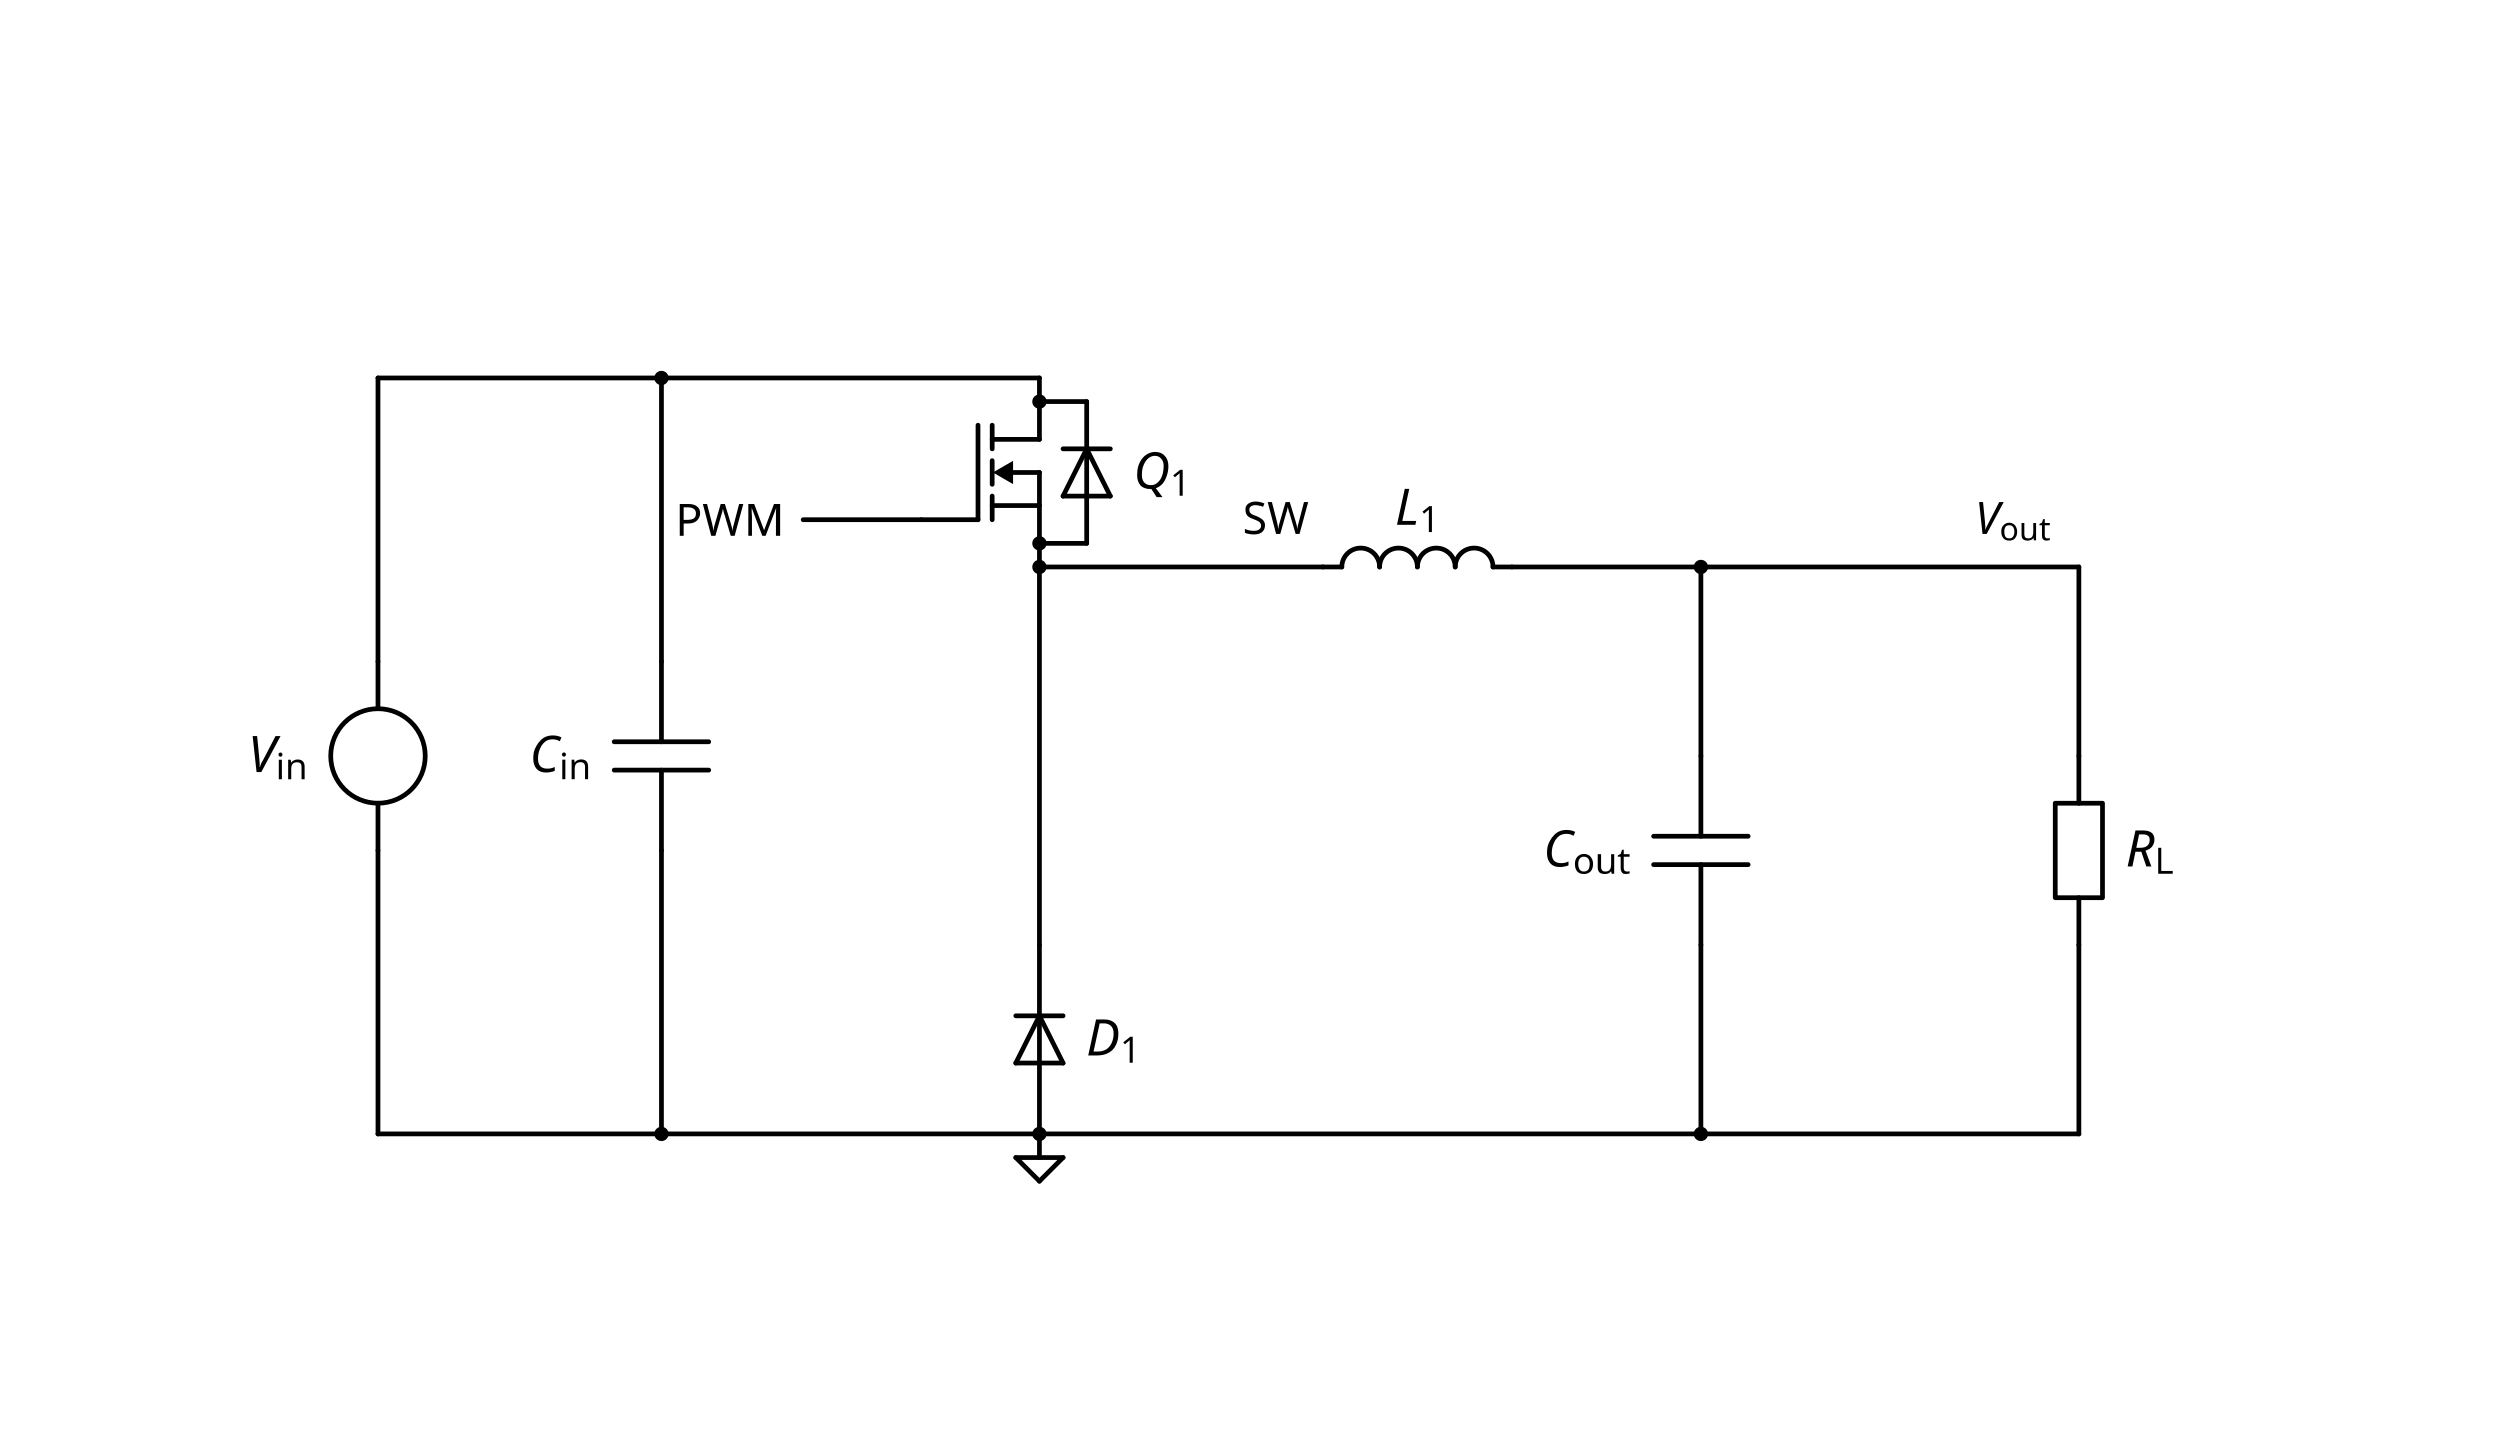
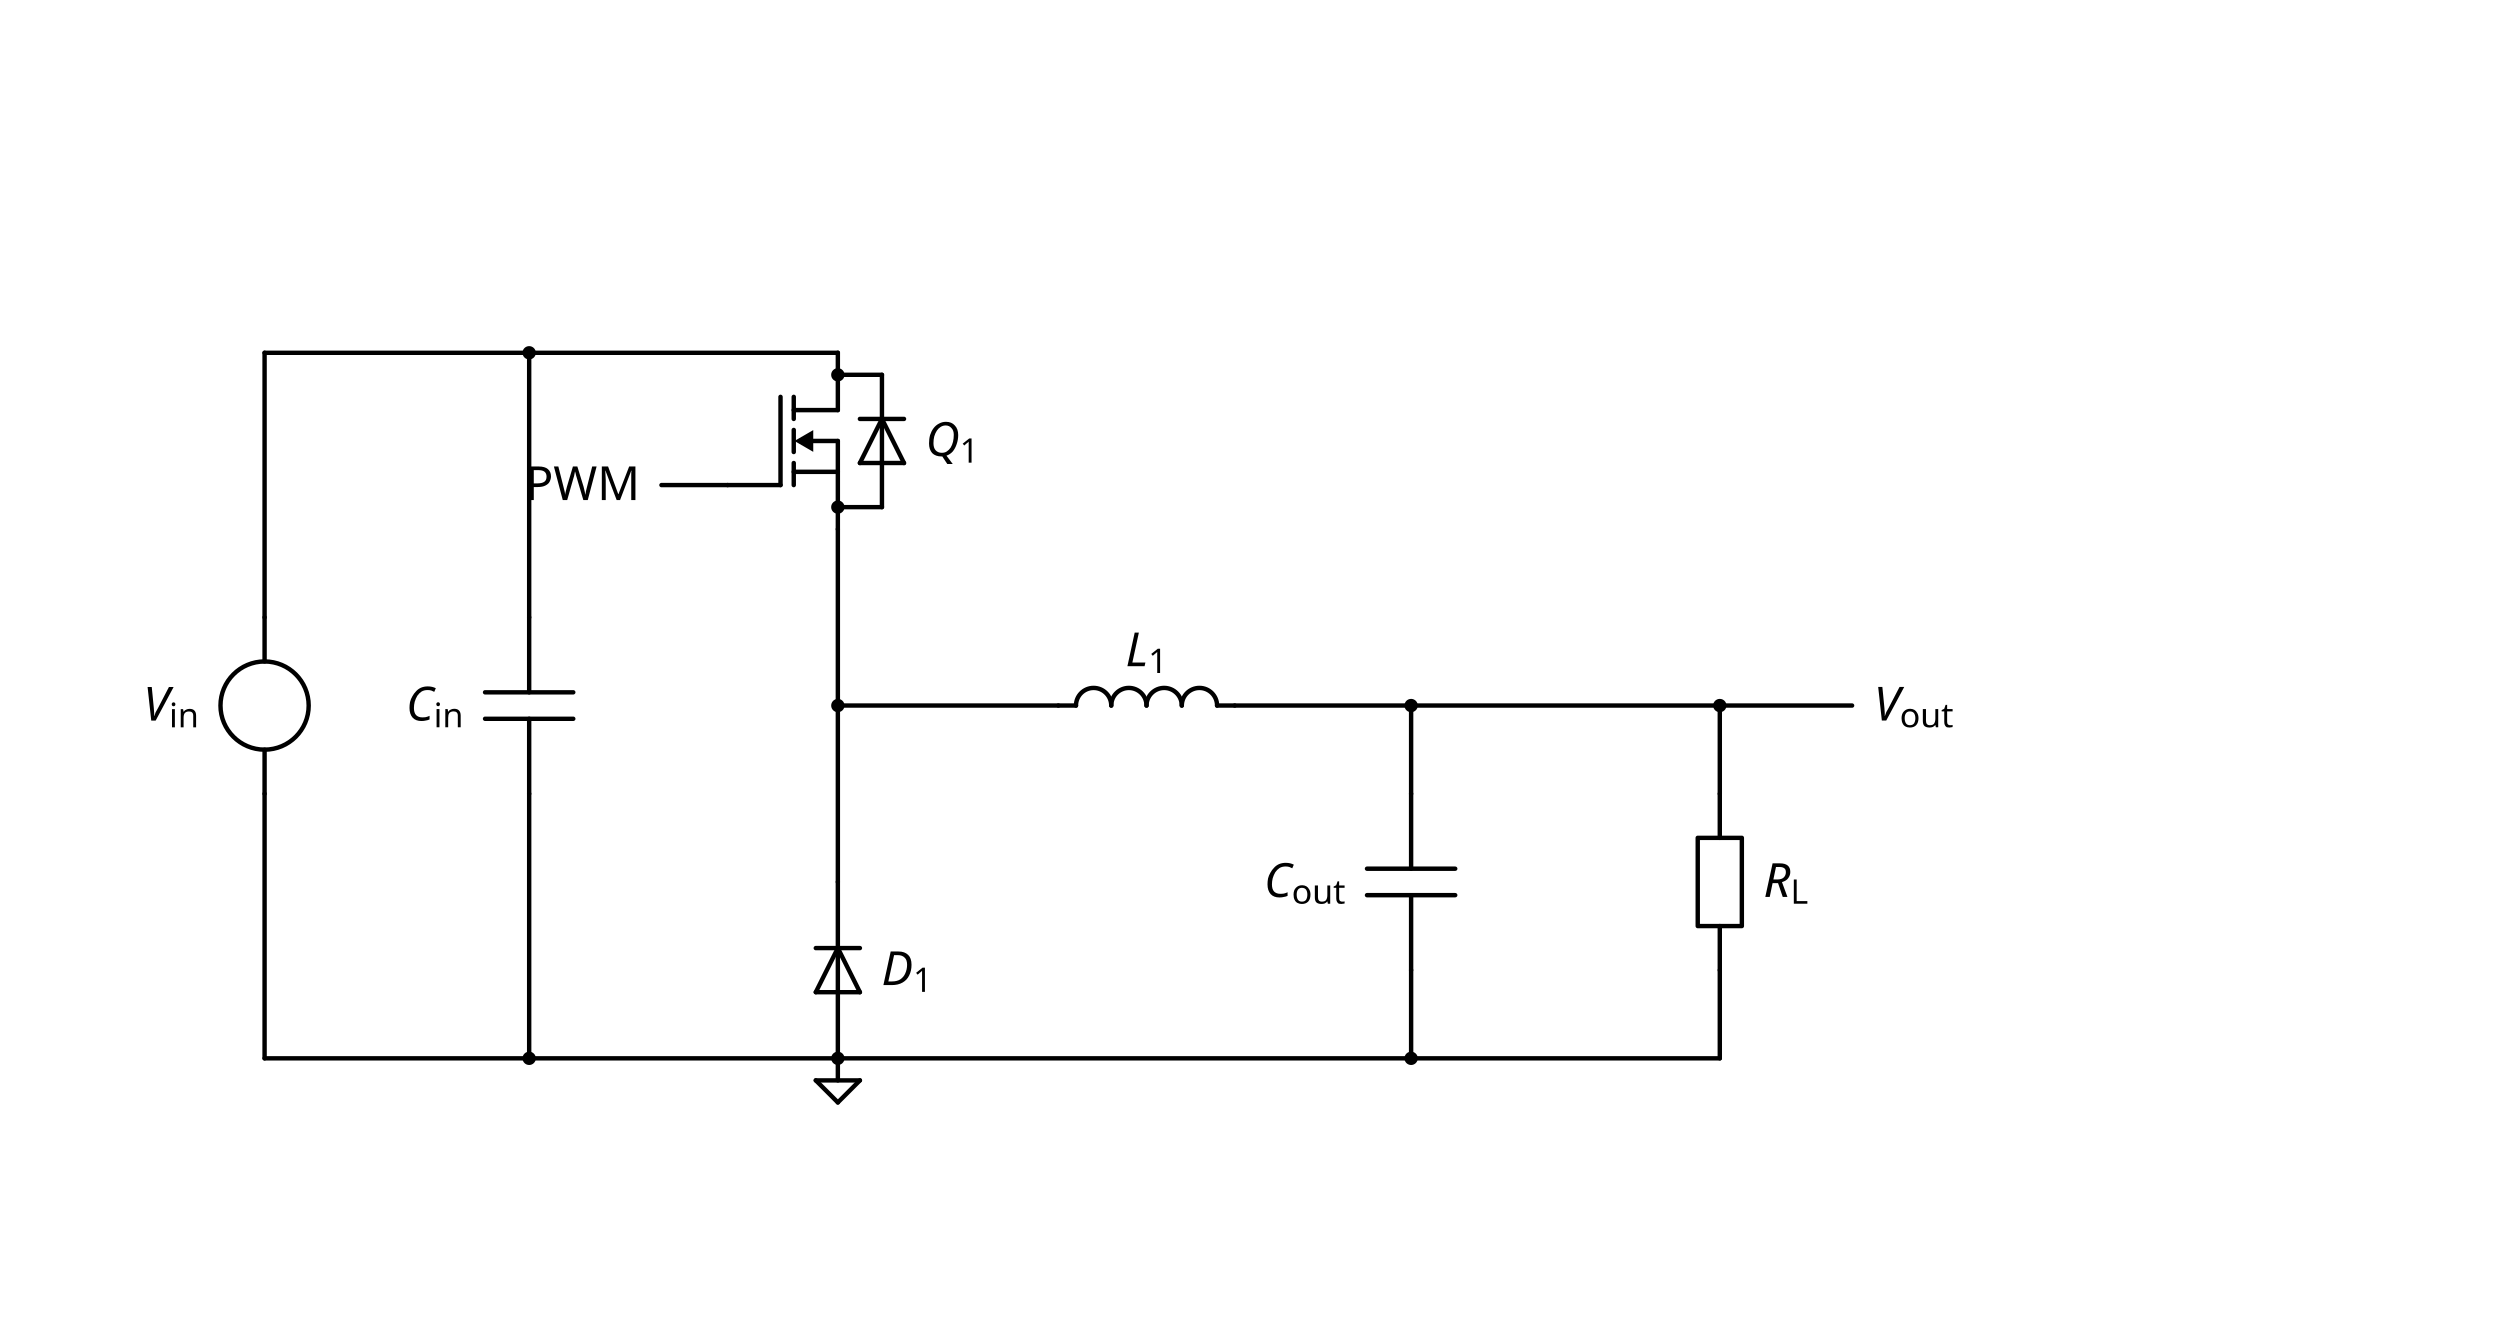
- <svg xmlns="http://www.w3.org/2000/svg" xmlns:xlink="http://www.w3.org/1999/xlink" width="140mm" height="80mm" viewBox="0 0 140 80" version="1.1">
+ <svg xmlns="http://www.w3.org/2000/svg" xmlns:xlink="http://www.w3.org/1999/xlink" width="150mm" height="80mm" viewBox="0 0 150 80" version="1.1">
  <defs>
    <marker style="overflow:visible" id="TriangleInM-68-36-8" refX="0" refY="0" orient="auto">
      <path transform="scale(-0.4)" style="fill:context-stroke;fill-rule:evenodd;stroke:context-stroke;stroke-width:1pt" d="M 5.77,0 -2.88,5 V -5 Z" id="path5871-92-75-3" />
    </marker>
    <g id="sym-vsource" transform="translate(-60.854,-78.7185)">
      <path style="fill:none;stroke:#000000;stroke-width:0.265px;stroke-linecap:round;stroke-linejoin:miter;stroke-opacity:1" d="m 60.854,81.365 v 2.646" id="path6382-6" />
      <circle style="opacity:1;fill:none;fill-opacity:1;stroke:#000000;stroke-width:0.265;stroke-linecap:round;stroke-linejoin:round;stroke-miterlimit:4;stroke-dasharray:none;stroke-dashoffset:0;stroke-opacity:1;paint-order:normal" id="path6384-7" cx="60.854" cy="78.719" r="2.646" />
      <path style="fill:none;stroke:#000000;stroke-width:0.265px;stroke-linecap:round;stroke-linejoin:miter;stroke-opacity:1" d="m 60.854,73.427 v 2.646" id="path6382-6-5" />
    </g>
    <g id="sym-cap" transform="translate(-30.427,18.5205)">
      <path style="fill:none;stroke:#000000;stroke-width:0.265px;stroke-linecap:round;stroke-linejoin:miter;stroke-opacity:1" d="m 30.427,-23.812 v 4.498" id="path5835" />
      <path style="fill:none;stroke:#000000;stroke-width:0.265px;stroke-linecap:round;stroke-linejoin:miter;stroke-opacity:1" d="m 30.427,-17.727 v 4.498" id="path5839" />
      <path style="fill:none;stroke:#000000;stroke-width:0.265px;stroke-linecap:round;stroke-linejoin:miter;stroke-opacity:1" d="m 27.781,-19.315 h 5.292" id="path5841" />
      <path style="fill:none;stroke:#000000;stroke-width:0.265px;stroke-linecap:round;stroke-linejoin:miter;stroke-opacity:1" d="m 27.781,-17.727 h 5.292" id="path5843" />
    </g>
    <g id="sym-nmos" transform="translate(-33.073,-15.875)">
      <path style="fill:none;stroke:#000000;stroke-width:0.265px;stroke-linecap:round;stroke-linejoin:miter;stroke-opacity:1" d="m 35.719,14.552 1.323,2.646" id="path5654-7-3-5" />
      <path style="fill:none;stroke:#000000;stroke-width:0.265px;stroke-linecap:round;stroke-linejoin:miter;stroke-opacity:1" d="m 34.396,17.198 1.323,-2.646" id="path5657-5-0-6" />
      <path style="fill:none;stroke:#000000;stroke-width:0.265px;stroke-linecap:round;stroke-linejoin:miter;stroke-opacity:1" d="M 37.042,17.198 H 34.396" id="path5659-35-7-29" />
      <path style="fill:none;stroke:#000000;stroke-width:0.265px;stroke-linecap:round;stroke-linejoin:miter;stroke-opacity:1" d="m 34.396,14.552 h 2.646" id="path5661-6-8-1" />
      <path style="fill:none;stroke:#000000;stroke-width:0.265px;stroke-linecap:round;stroke-linejoin:miter;stroke-opacity:1" d="m 33.073,19.844 h 2.646" id="path6285-6-2" />
      <path style="fill:none;stroke:#000000;stroke-width:0.265px;stroke-linecap:round;stroke-linejoin:miter;stroke-opacity:1" d="M 35.719,11.906 H 33.073" id="path6287-8-7" />
      <path style="fill:none;stroke:#000000;stroke-width:0.265px;stroke-linecap:round;stroke-linejoin:miter;stroke-opacity:1" d="m 33.073,10.583 v 3.44" id="path6289-8-0-4" />
      <path style="fill:none;stroke:#000000;stroke-width:0.265px;stroke-linecap:round;stroke-linejoin:miter;stroke-opacity:1" d="m 33.073,21.167 v -5.292" id="path6291-4-9-8" />
      <path style="fill:none;stroke:#000000;stroke-width:0.265;stroke-linecap:round;stroke-linejoin:miter;stroke-miterlimit:4;stroke-dasharray:none;stroke-opacity:1" d="m 35.719,19.844 -1e-6,-7.937" id="path6308-0-3" />
      <path style="fill:none;stroke:#000000;stroke-width:0.265px;stroke-linecap:round;stroke-linejoin:miter;stroke-opacity:1" d="m 30.427,17.198 v 1.323" id="path11092-6-1" />
      <path style="fill:none;stroke:#000000;stroke-width:0.265px;stroke-linecap:round;stroke-linejoin:miter;stroke-opacity:1" d="m 29.633,18.521 v -5.292" id="path11094-0-2" />
      <path style="fill:none;stroke:#000000;stroke-width:0.265px;stroke-linecap:round;stroke-linejoin:miter;stroke-opacity:1" d="m 26.458,18.521 3.175,2e-5" id="path11096-62-8" />
      <path style="fill:none;stroke:#000000;stroke-width:0.265px;stroke-linecap:round;stroke-linejoin:miter;stroke-opacity:1" d="m 30.427,17.727 h 2.646" id="path11100-61-9" />
      <path style="fill:none;stroke:#000000;stroke-width:0.265px;stroke-linecap:round;stroke-linejoin:miter;stroke-opacity:1" d="m 30.427,14.023 h 2.646" id="path11102-8-3" />
      <path style="fill:none;stroke:#000000;stroke-width:0.265;stroke-linecap:round;stroke-linejoin:round;stroke-miterlimit:4;stroke-dasharray:none;stroke-opacity:1;marker-start:url(#TriangleInM-68-36-8)" d="m 31.221,15.875 h 1.852" id="path5718-7-5-66-7-68" />
      <path style="fill:none;stroke:#000000;stroke-width:0.265px;stroke-linecap:round;stroke-linejoin:miter;stroke-opacity:1" d="m 30.427,15.214 v 1.323" id="path11092-6-9-0" />
      <path style="fill:none;stroke:#000000;stroke-width:0.265px;stroke-linecap:round;stroke-linejoin:miter;stroke-opacity:1" d="m 30.427,13.229 v 1.323" id="path11092-6-2-2" />
      <ellipse ry="0.399" rx="0.401" cy="19.844" cx="33.073" id="path5953-3-67-3" style="opacity:1;fill:#000000;fill-opacity:1;stroke:none;stroke-width:0.256;stroke-linecap:round;stroke-linejoin:round;stroke-miterlimit:4;stroke-dasharray:none;stroke-dashoffset:0;stroke-opacity:1;paint-order:normal" />
      <ellipse ry="0.399" rx="0.401" cy="11.906" cx="33.073" id="path5953-3-67-56" style="opacity:1;fill:#000000;fill-opacity:1;stroke:none;stroke-width:0.256;stroke-linecap:round;stroke-linejoin:round;stroke-miterlimit:4;stroke-dasharray:none;stroke-dashoffset:0;stroke-opacity:1;paint-order:normal" />
    </g>
    <g id="sym-diode" transform="translate(-80.698,-70.7815)">
      <path style="fill:none;stroke:#000000;stroke-width:0.265px;stroke-linecap:round;stroke-linejoin:miter;stroke-opacity:1" d="m 80.698,69.458 1.323,2.646" id="path5654" />
      <path style="fill:none;stroke:#000000;stroke-width:0.265px;stroke-linecap:round;stroke-linejoin:miter;stroke-opacity:1" d="M 79.375,72.104 80.698,69.458" id="path5657" />
      <path style="fill:none;stroke:#000000;stroke-width:0.265px;stroke-linecap:round;stroke-linejoin:miter;stroke-opacity:1" d="M 82.021,72.104 H 79.375" id="path5659" />
      <path style="fill:none;stroke:#000000;stroke-width:0.265px;stroke-linecap:round;stroke-linejoin:miter;stroke-opacity:1" d="m 79.375,69.458 h 2.646" id="path5661" />
      <path style="fill:none;stroke:#000000;stroke-width:0.265px;stroke-linecap:round;stroke-linejoin:miter;stroke-opacity:1" d="M 80.698,65.49 V 76.073" id="path13412" />
    </g>
+     <g id="sym-gnd" transform="translate(-31.884,-96.578)">
+       <path style="fill:none;stroke:#000000;stroke-width:0.265;stroke-linecap:round;stroke-linejoin:round;stroke-miterlimit:4;stroke-dasharray:none;stroke-opacity:1" d="m 31.884,97.901 v -1.323" id="path6312" />
+       <path style="fill:none;stroke:#000000;stroke-width:0.265px;stroke-linecap:round;stroke-linejoin:miter;stroke-opacity:1" d="m 30.561,97.901 h 2.646" id="path6314" />
+       <path style="fill:none;stroke:#000000;stroke-width:0.265px;stroke-linecap:round;stroke-linejoin:miter;stroke-opacity:1" d="m 31.884,99.224 1.323,-1.323" id="path6316" />
+       <path style="fill:none;stroke:#000000;stroke-width:0.265px;stroke-linecap:round;stroke-linejoin:miter;stroke-opacity:1" d="m 30.561,97.901 1.323,1.323" id="path6318" />
+     </g>
    <g id="sym-ind" transform="translate(-76.729,-58.875)">
      <path style="opacity:1;fill:none;fill-opacity:1;stroke:#000000;stroke-width:0.265;stroke-linecap:round;stroke-linejoin:round;stroke-miterlimit:4;stroke-dasharray:none;stroke-dashoffset:0;stroke-opacity:1;paint-order:normal" id="path6410" d="m 76.729,60.992 a 1.058,1.058 0 0 1 1.058,1.058 1.058,1.058 0 0 1 -1.058,1.058" />
      <path style="opacity:1;fill:none;fill-opacity:1;stroke:#000000;stroke-width:0.265;stroke-linecap:round;stroke-linejoin:round;stroke-miterlimit:4;stroke-dasharray:none;stroke-dashoffset:0;stroke-opacity:1;paint-order:normal" id="path6410-6" d="m 76.729,58.875 a 1.058,1.058 0 0 1 1.058,1.058 1.058,1.058 0 0 1 -1.058,1.058" />
      <path style="opacity:1;fill:none;fill-opacity:1;stroke:#000000;stroke-width:0.265;stroke-linecap:round;stroke-linejoin:round;stroke-miterlimit:4;stroke-dasharray:none;stroke-dashoffset:0;stroke-opacity:1;paint-order:normal" id="path6410-2" d="m 76.729,56.758 a 1.058,1.058 0 0 1 1.058,1.058 1.058,1.058 0 0 1 -1.058,1.058" />
      <path style="opacity:1;fill:none;fill-opacity:1;stroke:#000000;stroke-width:0.265;stroke-linecap:round;stroke-linejoin:round;stroke-miterlimit:4;stroke-dasharray:none;stroke-dashoffset:0;stroke-opacity:1;paint-order:normal" id="path6410-61" d="m 76.729,54.642 a 1.058,1.058 0 0 1 1.058,1.058 1.058,1.058 0 0 1 -1.058,1.058" />
      <path style="fill:none;stroke:#000000;stroke-width:0.265px;stroke-linecap:round;stroke-linejoin:miter;stroke-opacity:1" d="M 76.729,64.167 V 63.108" id="path6448" />
      <path style="fill:none;stroke:#000000;stroke-width:0.265px;stroke-linecap:round;stroke-linejoin:miter;stroke-opacity:1" d="m 76.729,53.583 v 1.058" id="path6450" />
    </g>
    <g id="sym-res" transform="translate(-30.427,95.9065)">
      <path style="fill:none;stroke:#000000;stroke-width:0.265px;stroke-linecap:round;stroke-linejoin:miter;stroke-opacity:1" d="M 30.427,-90.615 V -93.26" id="path19526" />
      <path style="fill:none;stroke:#000000;stroke-width:0.265px;stroke-linecap:round;stroke-linejoin:miter;stroke-opacity:1" d="m 30.427,-98.552 v -2.646" id="path19528" />
      <path style="fill:none;stroke:#000000;stroke-width:0.265px;stroke-linecap:round;stroke-linejoin:round;stroke-opacity:1" d="m 29.104,-95.906 v -2.646 h 2.646 v 5.292 h -2.646 v -2.646" id="path19530" />
    </g>
-     <g id="sym-gnd" transform="translate(-31.884,-96.578)">
-       <path style="fill:none;stroke:#000000;stroke-width:0.265;stroke-linecap:round;stroke-linejoin:round;stroke-miterlimit:4;stroke-dasharray:none;stroke-opacity:1" d="m 31.884,97.901 v -1.323" id="path6312" />
-       <path style="fill:none;stroke:#000000;stroke-width:0.265px;stroke-linecap:round;stroke-linejoin:miter;stroke-opacity:1" d="m 30.561,97.901 h 2.646" id="path6314" />
-       <path style="fill:none;stroke:#000000;stroke-width:0.265px;stroke-linecap:round;stroke-linejoin:miter;stroke-opacity:1" d="m 31.884,99.224 1.323,-1.323" id="path6316" />
-       <path style="fill:none;stroke:#000000;stroke-width:0.265px;stroke-linecap:round;stroke-linejoin:miter;stroke-opacity:1" d="m 30.561,97.901 1.323,1.323" id="path6318" />
-     </g>
  </defs>
  <g id="schematic">
-     <use xlink:href="#sym-vsource" transform="translate(21.16667,42.33333)" />
-     <use xlink:href="#sym-cap" transform="translate(37.04167,42.33333)" />
-     <use xlink:href="#sym-nmos" transform="translate(58.20833,26.45833)" />
-     <use xlink:href="#sym-diode" transform="translate(58.20833,58.20833)" />
-     <use xlink:href="#sym-ind" transform="translate(79.375,31.75) rotate(-90)" />
-     <use xlink:href="#sym-cap" transform="translate(95.25,47.625)" />
-     <use xlink:href="#sym-res" transform="translate(116.4167,47.625)" />
-     <use xlink:href="#sym-gnd" transform="translate(58.20833,63.5)" />
-     <path d="M 21.167,21.167 L 58.208,21.167" style="fill:none;stroke:#000000;stroke-width:0.265;stroke-linecap:round;stroke-linejoin:miter" />
-     <path d="M 21.167,37.042 L 21.167,21.167" style="fill:none;stroke:#000000;stroke-width:0.265;stroke-linecap:round;stroke-linejoin:miter" />
-     <path d="M 37.042,37.042 L 37.042,21.167" style="fill:none;stroke:#000000;stroke-width:0.265;stroke-linecap:round;stroke-linejoin:miter" />
-     <circle cx="37.042" cy="21.167" r="0.4" style="fill:#000000;stroke:none" />
-     <path d="M 58.208,31.75 L 74.083,31.75" style="fill:none;stroke:#000000;stroke-width:0.265;stroke-linecap:round;stroke-linejoin:miter" />
-     <path d="M 58.208,52.917 L 58.208,31.75" style="fill:none;stroke:#000000;stroke-width:0.265;stroke-linecap:round;stroke-linejoin:miter" />
-     <circle cx="58.208" cy="31.75" r="0.4" style="fill:#000000;stroke:none" />
-     <path d="M 84.667,31.75 L 116.417,31.75" style="fill:none;stroke:#000000;stroke-width:0.265;stroke-linecap:round;stroke-linejoin:miter" />
-     <path d="M 95.25,42.333 L 95.25,31.75" style="fill:none;stroke:#000000;stroke-width:0.265;stroke-linecap:round;stroke-linejoin:miter" />
-     <path d="M 116.417,42.333 L 116.417,31.75" style="fill:none;stroke:#000000;stroke-width:0.265;stroke-linecap:round;stroke-linejoin:miter" />
-     <circle cx="95.25" cy="31.75" r="0.4" style="fill:#000000;stroke:none" />
-     <path d="M 21.167,63.5 L 116.417,63.5" style="fill:none;stroke:#000000;stroke-width:0.265;stroke-linecap:round;stroke-linejoin:miter" />
-     <path d="M 21.167,47.625 L 21.167,63.5" style="fill:none;stroke:#000000;stroke-width:0.265;stroke-linecap:round;stroke-linejoin:miter" />
-     <path d="M 37.042,47.625 L 37.042,63.5" style="fill:none;stroke:#000000;stroke-width:0.265;stroke-linecap:round;stroke-linejoin:miter" />
-     <path d="M 95.25,52.917 L 95.25,63.5" style="fill:none;stroke:#000000;stroke-width:0.265;stroke-linecap:round;stroke-linejoin:miter" />
-     <path d="M 116.417,52.917 L 116.417,63.5" style="fill:none;stroke:#000000;stroke-width:0.265;stroke-linecap:round;stroke-linejoin:miter" />
-     <circle cx="37.042" cy="63.5" r="0.4" style="fill:#000000;stroke:none" />
-     <circle cx="95.25" cy="63.5" r="0.4" style="fill:#000000;stroke:none" />
-     <circle cx="58.208" cy="63.5" r="0.4" style="fill:#000000;stroke:none" />
-     <path d="M 51.593,29.105 L 44.979,29.105" style="fill:none;stroke:#000000;stroke-width:0.265;stroke-linecap:round;stroke-linejoin:miter" />
-     <text x="17.221" y="43.234" text-anchor="end" style="font-style:italic;font-weight:normal;font-size:2.822px;font-family:sans-serif;fill:#000000;stroke:none">
-       <tspan x="17.221" y="43.234">V<tspan style="font-size:2.032px;baseline-shift:sub;font-style:normal">in</tspan>
+     <use xlink:href="#sym-vsource" transform="translate(15.875,42.33333)" />
+     <use xlink:href="#sym-cap" transform="translate(31.75,42.33333)" />
+     <use xlink:href="#sym-nmos" transform="translate(50.27083,26.45833)" />
+     <use xlink:href="#sym-diode" transform="translate(50.27083,58.20833)" />
+     <use xlink:href="#sym-gnd" transform="translate(50.27083,63.5)" />
+     <use xlink:href="#sym-ind" transform="translate(68.79167,42.33333) rotate(-90)" />
+     <use xlink:href="#sym-cap" transform="translate(84.66667,52.91667)" />
+     <use xlink:href="#sym-res" transform="translate(103.1875,52.91667)" />
+     <path d="M 15.875,21.167 L 50.271,21.167" style="fill:none;stroke:#000000;stroke-width:0.265;stroke-linecap:round;stroke-linejoin:miter" />
+     <path d="M 15.875,37.042 L 15.875,21.167" style="fill:none;stroke:#000000;stroke-width:0.265;stroke-linecap:round;stroke-linejoin:miter" />
+     <path d="M 31.75,37.042 L 31.75,21.167" style="fill:none;stroke:#000000;stroke-width:0.265;stroke-linecap:round;stroke-linejoin:miter" />
+     <circle cx="31.75" cy="21.167" r="0.4" style="fill:#000000;stroke:none" />
+     <path d="M 50.271,31.75 L 50.271,52.917" style="fill:none;stroke:#000000;stroke-width:0.265;stroke-linecap:round;stroke-linejoin:miter" />
+     <path d="M 63.5,42.333 L 50.271,42.333" style="fill:none;stroke:#000000;stroke-width:0.265;stroke-linecap:round;stroke-linejoin:miter" />
+     <circle cx="50.271" cy="42.333" r="0.4" style="fill:#000000;stroke:none" />
+     <path d="M 74.083,42.333 L 111.125,42.333" style="fill:none;stroke:#000000;stroke-width:0.265;stroke-linecap:round;stroke-linejoin:miter" />
+     <path d="M 84.667,47.625 L 84.667,42.333" style="fill:none;stroke:#000000;stroke-width:0.265;stroke-linecap:round;stroke-linejoin:miter" />
+     <path d="M 103.188,47.625 L 103.188,42.333" style="fill:none;stroke:#000000;stroke-width:0.265;stroke-linecap:round;stroke-linejoin:miter" />
+     <circle cx="84.667" cy="42.333" r="0.4" style="fill:#000000;stroke:none" />
+     <circle cx="103.188" cy="42.333" r="0.4" style="fill:#000000;stroke:none" />
+     <path d="M 15.875,63.5 L 103.188,63.5" style="fill:none;stroke:#000000;stroke-width:0.265;stroke-linecap:round;stroke-linejoin:miter" />
+     <path d="M 15.875,47.625 L 15.875,63.5" style="fill:none;stroke:#000000;stroke-width:0.265;stroke-linecap:round;stroke-linejoin:miter" />
+     <path d="M 31.75,47.625 L 31.75,63.5" style="fill:none;stroke:#000000;stroke-width:0.265;stroke-linecap:round;stroke-linejoin:miter" />
+     <path d="M 84.667,58.208 L 84.667,63.5" style="fill:none;stroke:#000000;stroke-width:0.265;stroke-linecap:round;stroke-linejoin:miter" />
+     <path d="M 103.188,58.208 L 103.188,63.5" style="fill:none;stroke:#000000;stroke-width:0.265;stroke-linecap:round;stroke-linejoin:miter" />
+     <circle cx="31.75" cy="63.5" r="0.4" style="fill:#000000;stroke:none" />
+     <circle cx="84.667" cy="63.5" r="0.4" style="fill:#000000;stroke:none" />
+     <circle cx="50.271" cy="63.5" r="0.4" style="fill:#000000;stroke:none" />
+     <path d="M 43.656,29.105 L 39.688,29.105" style="fill:none;stroke:#000000;stroke-width:0.265;stroke-linecap:round;stroke-linejoin:miter" />
+     <text x="11.929" y="43.234" text-anchor="end" style="font-style:italic;font-weight:normal;font-size:2.822px;font-family:sans-serif;fill:#000000;stroke:none">
+       <tspan x="11.929" y="43.234">V<tspan style="font-size:2.032px;baseline-shift:sub;font-style:normal">in</tspan>
      </tspan>
    </text>
-     <text x="33.096" y="43.233" text-anchor="end" style="font-style:italic;font-weight:normal;font-size:2.822px;font-family:sans-serif;fill:#000000;stroke:none">
-       <tspan x="33.096" y="43.233">C<tspan style="font-size:2.032px;baseline-shift:sub;font-style:normal">in</tspan>
+     <text x="27.804" y="43.233" text-anchor="end" style="font-style:italic;font-weight:normal;font-size:2.822px;font-family:sans-serif;fill:#000000;stroke:none">
+       <tspan x="27.804" y="43.233">C<tspan style="font-size:2.032px;baseline-shift:sub;font-style:normal">in</tspan>
      </tspan>
    </text>
-     <text x="63.477" y="27.358" text-anchor="start" style="font-style:italic;font-weight:normal;font-size:2.822px;font-family:sans-serif;fill:#000000;stroke:none">
-       <tspan x="63.477" y="27.358">Q<tspan style="font-size:2.032px;baseline-shift:sub;font-style:normal">1</tspan>
+     <text x="55.539" y="27.358" text-anchor="start" style="font-style:italic;font-weight:normal;font-size:2.822px;font-family:sans-serif;fill:#000000;stroke:none">
+       <tspan x="55.539" y="27.358">Q<tspan style="font-size:2.032px;baseline-shift:sub;font-style:normal">1</tspan>
      </tspan>
    </text>
-     <text x="60.831" y="59.108" text-anchor="start" style="font-style:italic;font-weight:normal;font-size:2.822px;font-family:sans-serif;fill:#000000;stroke:none">
-       <tspan x="60.831" y="59.108">D<tspan style="font-size:2.032px;baseline-shift:sub;font-style:normal">1</tspan>
+     <text x="52.894" y="59.108" text-anchor="start" style="font-style:italic;font-weight:normal;font-size:2.822px;font-family:sans-serif;fill:#000000;stroke:none">
+       <tspan x="52.894" y="59.108">D<tspan style="font-size:2.032px;baseline-shift:sub;font-style:normal">1</tspan>
      </tspan>
    </text>
-     <text x="79.375" y="29.392" text-anchor="middle" style="font-style:italic;font-weight:normal;font-size:2.822px;font-family:sans-serif;fill:#000000;stroke:none">
-       <tspan x="79.375" y="29.392">L<tspan style="font-size:2.032px;baseline-shift:sub;font-style:normal">1</tspan>
+     <text x="38.387" y="30.004" text-anchor="end" style="font-style:normal;font-weight:normal;font-size:2.822px;font-family:sans-serif;fill:#000000;stroke:none">
+       <tspan x="38.387" y="30.004">PWM</tspan>
+     </text>
+     <text x="68.792" y="39.975" text-anchor="middle" style="font-style:italic;font-weight:normal;font-size:2.822px;font-family:sans-serif;fill:#000000;stroke:none">
+       <tspan x="68.792" y="39.975">L<tspan style="font-size:2.032px;baseline-shift:sub;font-style:normal">1</tspan>
      </tspan>
    </text>
-     <text x="91.304" y="48.525" text-anchor="end" style="font-style:italic;font-weight:normal;font-size:2.822px;font-family:sans-serif;fill:#000000;stroke:none">
-       <tspan x="91.304" y="48.525">C<tspan style="font-size:2.032px;baseline-shift:sub;font-style:normal">out</tspan>
+     <text x="80.721" y="53.816" text-anchor="end" style="font-style:italic;font-weight:normal;font-size:2.822px;font-family:sans-serif;fill:#000000;stroke:none">
+       <tspan x="80.721" y="53.816">C<tspan style="font-size:2.032px;baseline-shift:sub;font-style:normal">out</tspan>
      </tspan>
    </text>
-     <text x="119.04" y="48.525" text-anchor="start" style="font-style:italic;font-weight:normal;font-size:2.822px;font-family:sans-serif;fill:#000000;stroke:none">
-       <tspan x="119.04" y="48.525">R<tspan style="font-size:2.032px;baseline-shift:sub;font-style:normal">L</tspan>
+     <text x="105.81" y="53.817" text-anchor="start" style="font-style:italic;font-weight:normal;font-size:2.822px;font-family:sans-serif;fill:#000000;stroke:none">
+       <tspan x="105.81" y="53.817">R<tspan style="font-size:2.032px;baseline-shift:sub;font-style:normal">L</tspan>
      </tspan>
    </text>
-     <text x="71.437" y="29.898" text-anchor="middle" style="font-style:normal;font-weight:normal;font-size:2.5px;font-family:sans-serif;fill:#000000;stroke:none">
-       <tspan x="71.437" y="29.898">SW</tspan>
-     </text>
-     <text x="114.829" y="29.898" text-anchor="end" style="font-style:italic;font-weight:normal;font-size:2.5px;font-family:sans-serif;fill:#000000;stroke:none">
-       <tspan x="114.829" y="29.898">V<tspan style="font-size:1.8px;baseline-shift:sub;font-style:normal">out</tspan>
+     <text x="112.425" y="43.233" text-anchor="start" style="font-style:italic;font-weight:normal;font-size:2.822px;font-family:sans-serif;fill:#000000;stroke:none">
+       <tspan x="112.425" y="43.233">V<tspan style="font-size:2.032px;baseline-shift:sub;font-style:normal">out</tspan>
      </tspan>
-     </text>
-     <text x="43.921" y="30.005" text-anchor="end" style="font-style:normal;font-weight:normal;font-size:2.5px;font-family:sans-serif;fill:#000000;stroke:none">
-       <tspan x="43.921" y="30.005">PWM</tspan>
    </text>
  </g>
</svg>
